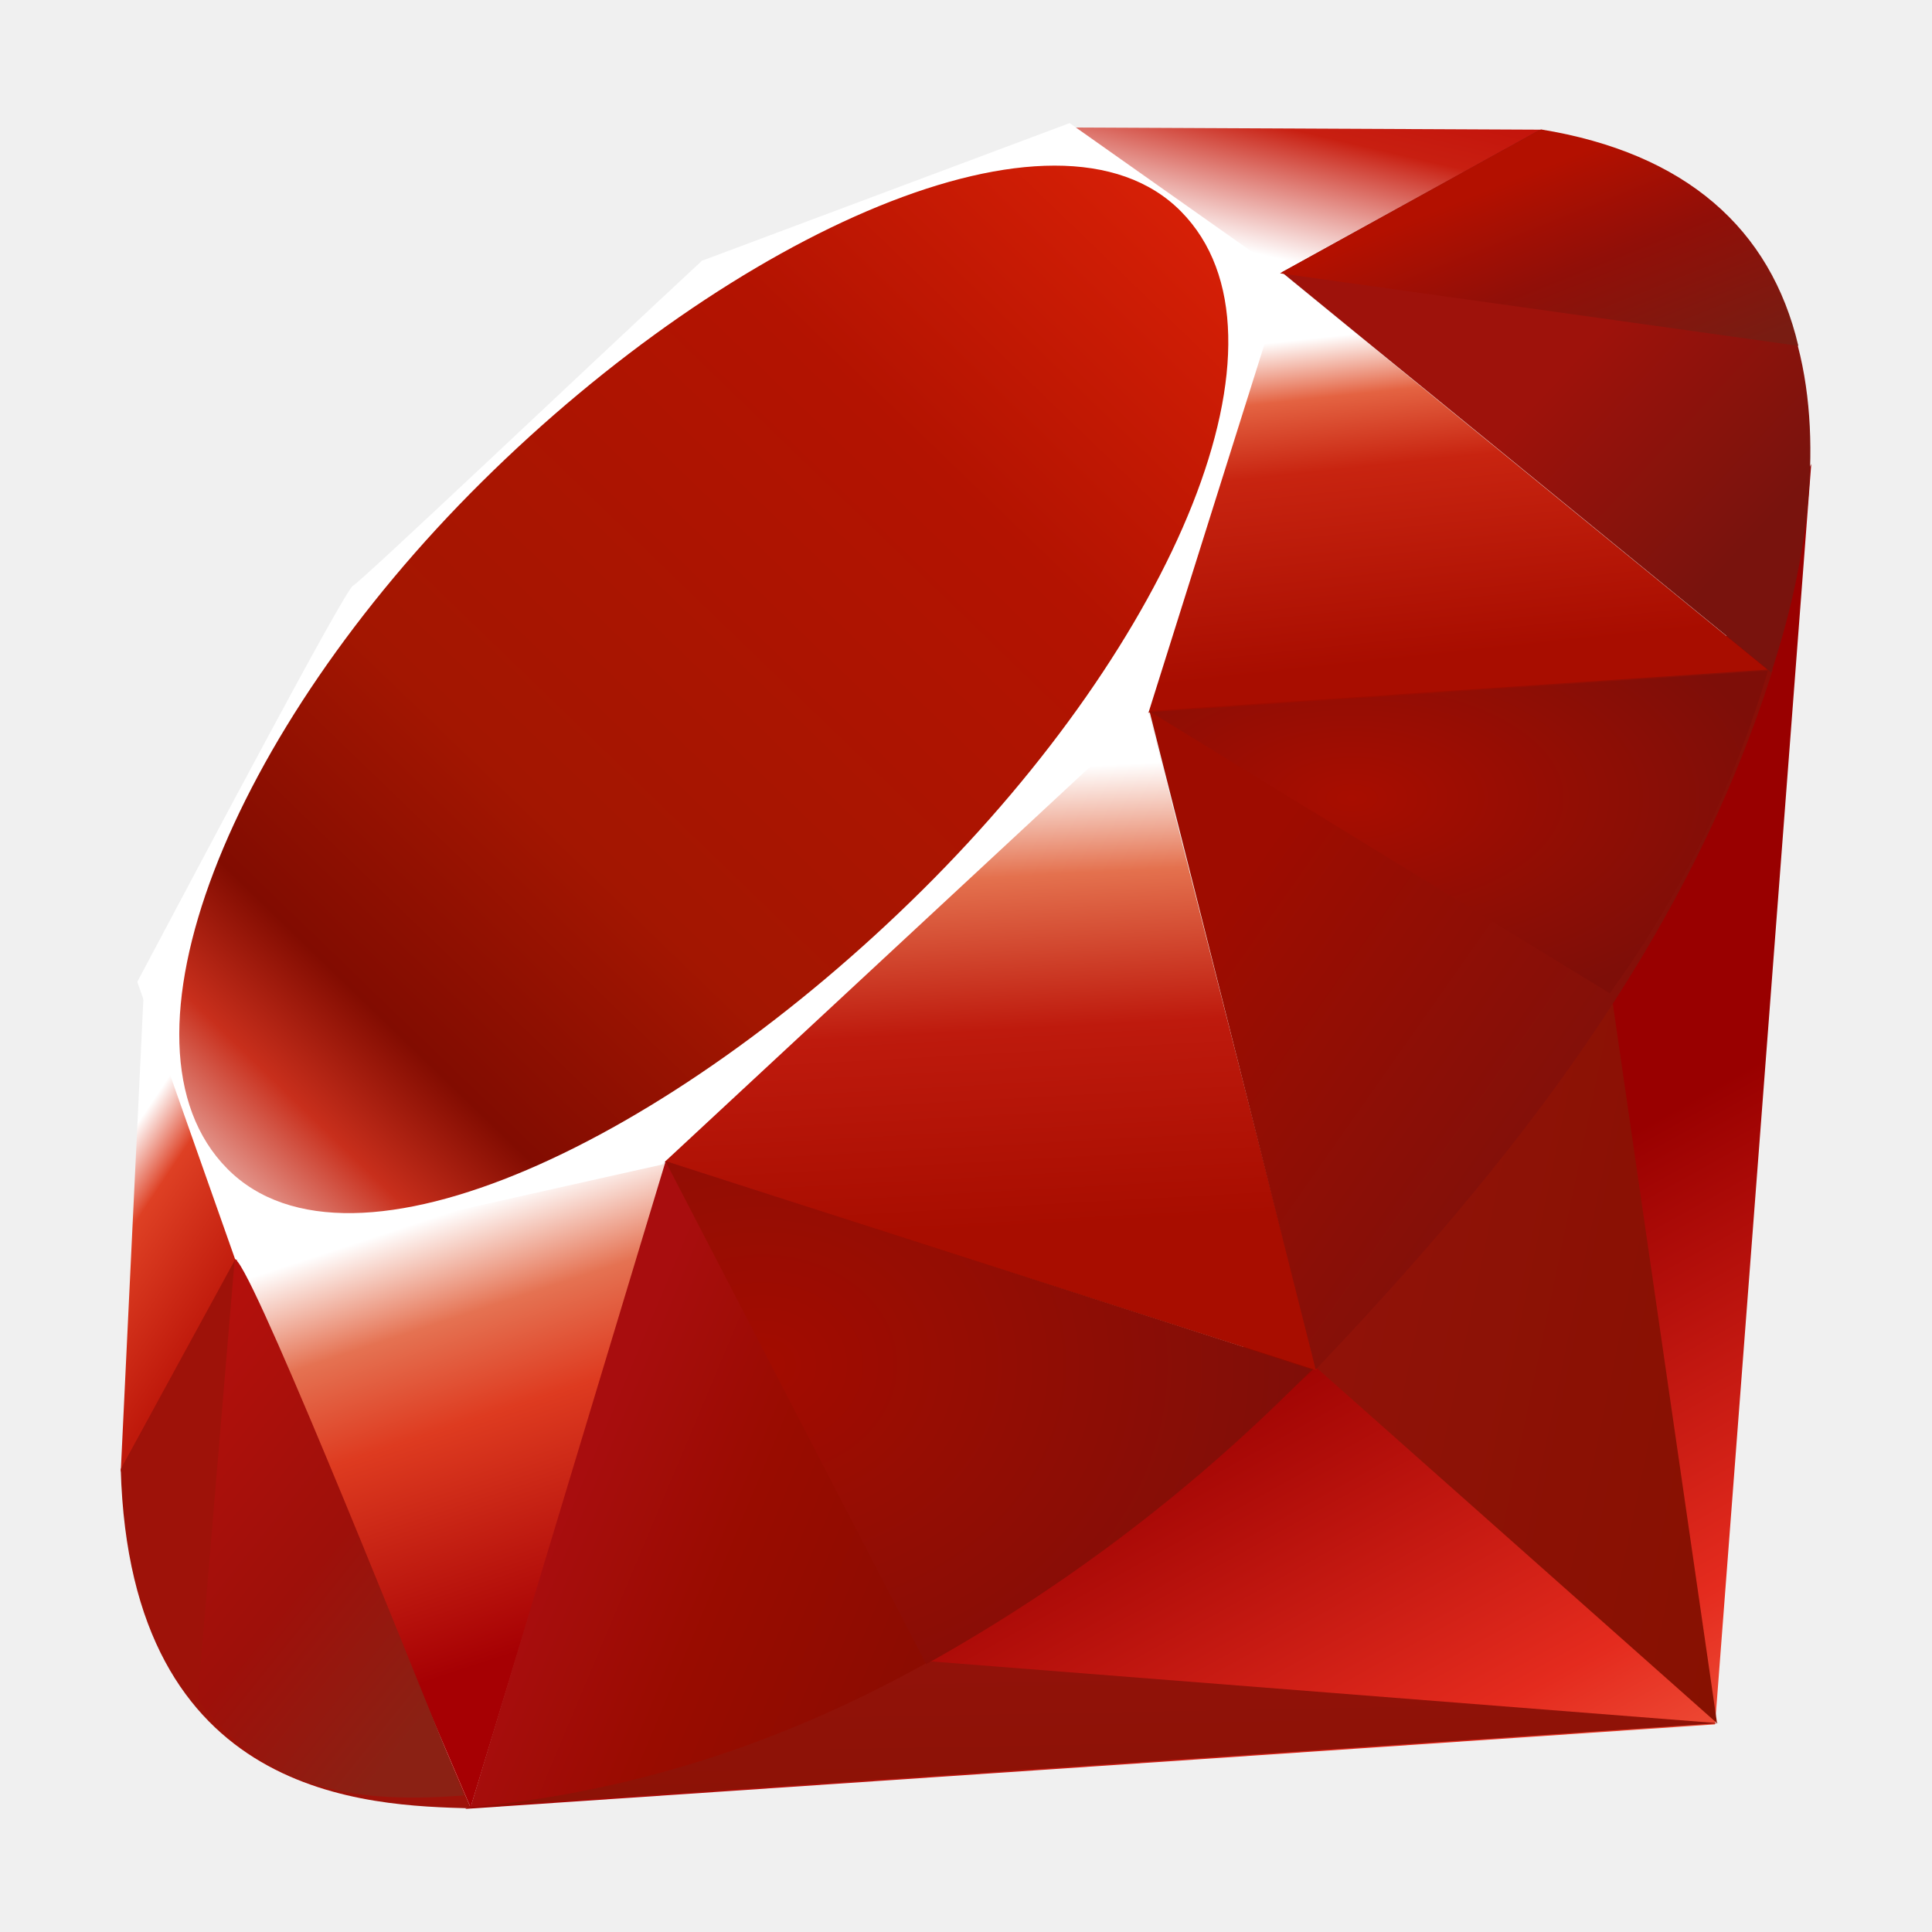
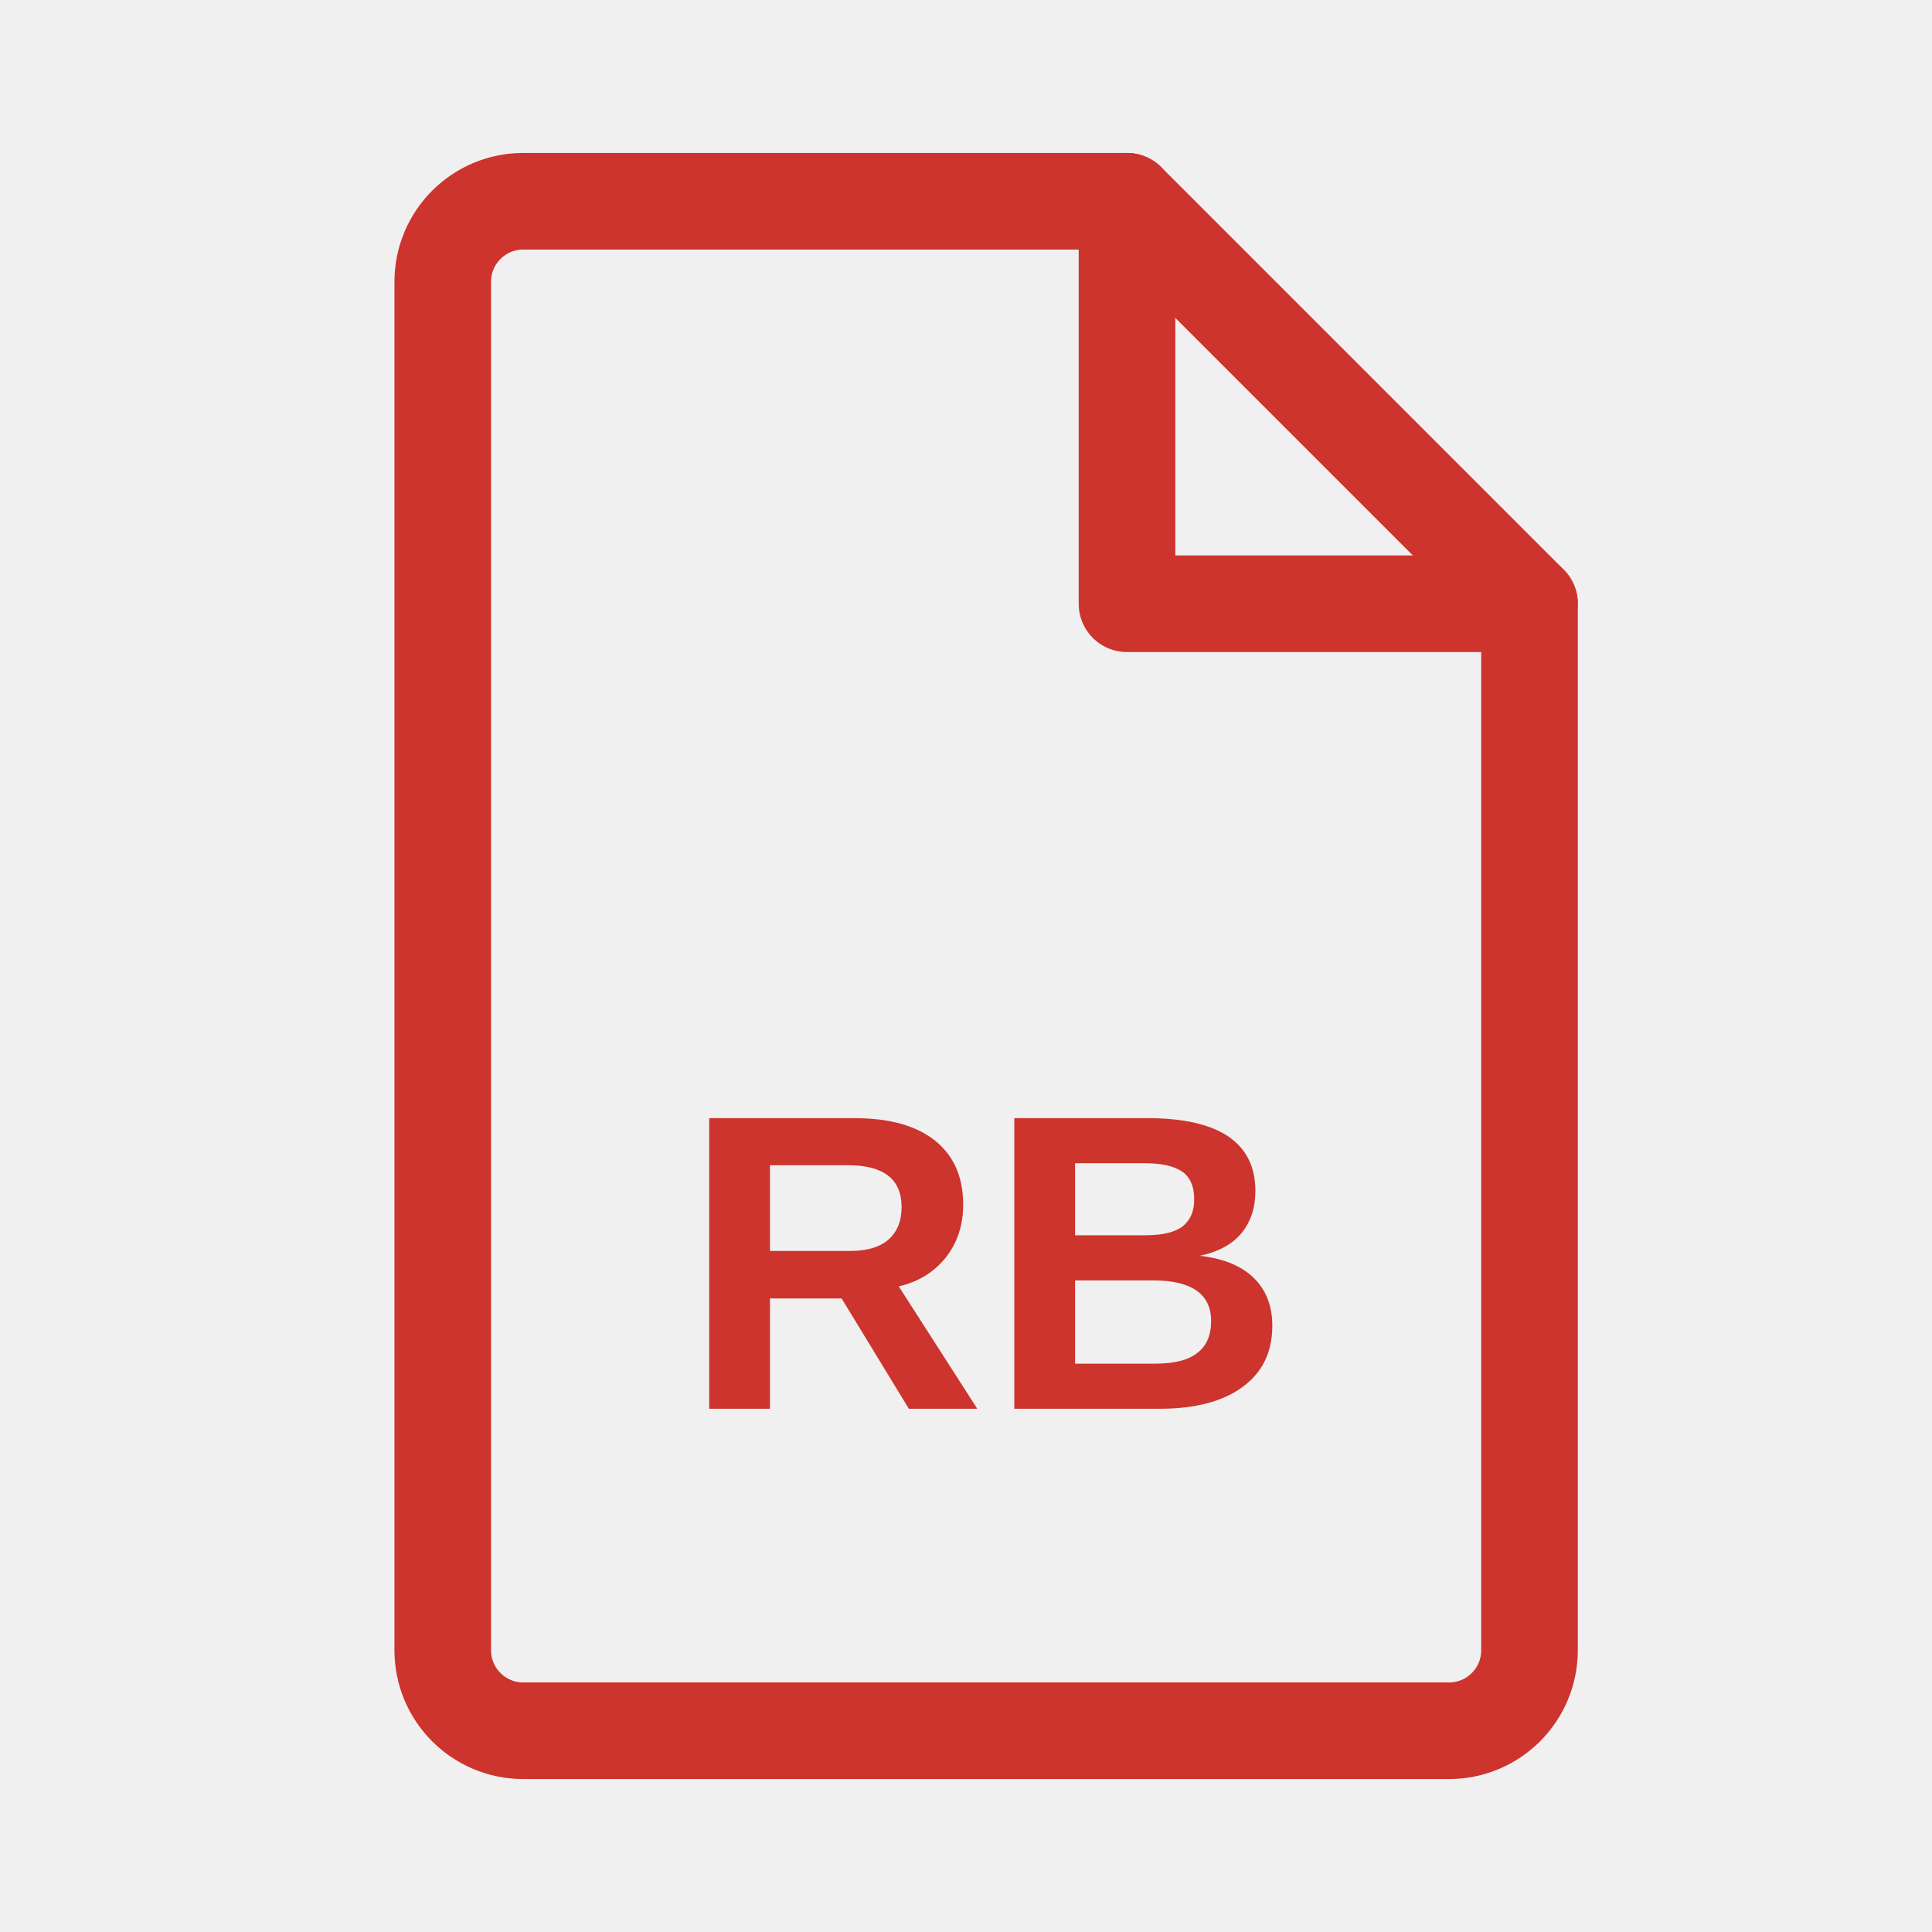
- <svg xmlns="http://www.w3.org/2000/svg" xmlns:xlink="http://www.w3.org/1999/xlink" viewBox="0 0 32 32">
-   <defs>
-     <linearGradient id="a" x1="-235.957" y1="-308.579" x2="-235.986" y2="-308.527" gradientTransform="matrix(202.935, 0, 0, -202.78, 47910.461, -62541.16)" gradientUnits="userSpaceOnUse">
-       <stop offset="0" stop-color="#fb7655" />
-       <stop offset="0.41" stop-color="#e42b1e" />
-       <stop offset="0.99" stop-color="#900" />
-       <stop offset="1" stop-color="#900" />
-     </linearGradient>
-     <linearGradient id="b" x1="-235.571" y1="-309.087" x2="-235.697" y2="-309.041" gradientTransform="matrix(60.308, 0, 0, -111.778, 14236.351, -34525.395)" gradientUnits="userSpaceOnUse">
-       <stop offset="0" stop-color="#871101" />
-       <stop offset="0.99" stop-color="#911209" />
-       <stop offset="1" stop-color="#911209" />
-     </linearGradient>
-     <linearGradient id="c" x1="-235.896" y1="-313.362" x2="-235.937" y2="-313.129" gradientTransform="matrix(188.32, 0, 0, -21.986, 44447.302, -6856.882)" xlink:href="#b" />
-     <linearGradient id="d" x1="-233.515" y1="-309.082" x2="-233.497" y2="-309.161" gradientTransform="matrix(65.222, 0, 0, -97.1, 15237.802, -29991.814)" gradientUnits="userSpaceOnUse">
-       <stop offset="0" stop-color="#fff" />
-       <stop offset="0.23" stop-color="#e57252" />
-       <stop offset="0.46" stop-color="#de3b20" />
-       <stop offset="0.99" stop-color="#a60003" />
-       <stop offset="1" stop-color="#a60003" />
-     </linearGradient>
-     <linearGradient id="e" x1="-235.314" y1="-309.534" x2="-235.31" y2="-309.607" gradientTransform="matrix(105.32, 0, 0, -106.825, 24798.925, -33053.152)" gradientUnits="userSpaceOnUse">
-       <stop offset="0" stop-color="#fff" />
-       <stop offset="0.23" stop-color="#e4714e" />
-       <stop offset="0.56" stop-color="#be1a0d" />
-       <stop offset="0.99" stop-color="#a80d00" />
-       <stop offset="1" stop-color="#a80d00" />
-     </linearGradient>
-     <linearGradient id="f" x1="-235.882" y1="-311.851" x2="-235.869" y2="-311.935" gradientTransform="matrix(94.321, 0, 0, -66.418, 22271.499, -20707.004)" gradientUnits="userSpaceOnUse">
-       <stop offset="0" stop-color="#fff" />
-       <stop offset="0.18" stop-color="#e46342" />
-       <stop offset="0.4" stop-color="#c82410" />
-       <stop offset="0.99" stop-color="#a80d00" />
-       <stop offset="1" stop-color="#a80d00" />
-     </linearGradient>
-     <linearGradient id="g" x1="-235.412" y1="-321.074" x2="-235.333" y2="-320.958" gradientTransform="matrix(70.767, 0, 0, -24.301, 16678.116, -7798.647)" gradientUnits="userSpaceOnUse">
-       <stop offset="0" stop-color="#fff" />
-       <stop offset="0.54" stop-color="#c81f11" />
-       <stop offset="0.99" stop-color="#bf0905" />
-       <stop offset="1" stop-color="#bf0905" />
-     </linearGradient>
-     <linearGradient id="h" x1="-223.821" y1="-310.116" x2="-223.796" y2="-310.18" gradientTransform="matrix(18.177, 0, 0, -72.645, 4071.017, -22510.233)" gradientUnits="userSpaceOnUse">
-       <stop offset="0" stop-color="#fff" />
-       <stop offset="0.31" stop-color="#de4024" />
-       <stop offset="0.99" stop-color="#bf190b" />
-       <stop offset="1" stop-color="#bf190b" />
-     </linearGradient>
-     <linearGradient id="i" x1="-235.561" y1="-309.258" x2="-235.424" y2="-309.116" gradientTransform="matrix(158.162, 0, 0, -157.937, 37256.313, -48819.382)" gradientUnits="userSpaceOnUse">
-       <stop offset="0" stop-color="#bd0012" />
-       <stop offset="0.07" stop-color="#fff" />
-       <stop offset="0.17" stop-color="#fff" />
-       <stop offset="0.27" stop-color="#c82f1c" />
-       <stop offset="0.33" stop-color="#820c01" />
-       <stop offset="0.46" stop-color="#a31601" />
-       <stop offset="0.72" stop-color="#b31301" />
-       <stop offset="0.99" stop-color="#e82609" />
-       <stop offset="1" stop-color="#e82609" />
-     </linearGradient>
-     <linearGradient id="j" x1="-235.424" y1="-309.143" x2="-235.476" y2="-309.126" gradientTransform="matrix(127.074, 0, 0, -97.409, 29932.229, -30086.947)" gradientUnits="userSpaceOnUse">
-       <stop offset="0" stop-color="#8c0c01" />
-       <stop offset="0.54" stop-color="#990c00" />
-       <stop offset="0.99" stop-color="#a80d0e" />
-       <stop offset="1" stop-color="#a80d0e" />
-     </linearGradient>
-     <linearGradient id="k" x1="-235.839" y1="-309.604" x2="-235.901" y2="-309.555" gradientTransform="matrix(94.011, 0, 0, -105.603, 22198.743, -32676.856)" gradientUnits="userSpaceOnUse">
-       <stop offset="0" stop-color="#7e110b" />
-       <stop offset="0.99" stop-color="#9e0c00" />
-       <stop offset="1" stop-color="#9e0c00" />
-     </linearGradient>
-     <linearGradient id="l" x1="-235.854" y1="-311.24" x2="-235.891" y2="-311.202" gradientTransform="matrix(79.702, 0, 0, -81.791, 18827.397, -25447.905)" gradientUnits="userSpaceOnUse">
-       <stop offset="0" stop-color="#79130d" />
-       <stop offset="0.99" stop-color="#9e120b" />
-       <stop offset="1" stop-color="#9e120b" />
-     </linearGradient>
-     <radialGradient id="m" cx="-235.882" cy="-312.543" r="0.076" gradientTransform="matrix(93.113, 0, 0, -48.655, 21986.073, -15193.61)" gradientUnits="userSpaceOnUse">
-       <stop offset="0" stop-color="#a80d00" />
-       <stop offset="0.99" stop-color="#7e0e08" />
-       <stop offset="1" stop-color="#7e0e08" />
-     </radialGradient>
-     <radialGradient id="n" cx="-235.282" cy="-309.704" r="0.097" gradientTransform="matrix(97.434, 0, 0, -75.848, 22937.057, -23467.84)" gradientUnits="userSpaceOnUse">
-       <stop offset="0" stop-color="#a30c00" />
-       <stop offset="0.99" stop-color="#800e08" />
-       <stop offset="1" stop-color="#800e08" />
-     </radialGradient>
-     <linearGradient id="o" x1="-231.241" y1="-309.435" x2="-231.299" y2="-309.337" gradientTransform="matrix(40.137, 0, 0, -81.143, 9286.998, -25078.589)" gradientUnits="userSpaceOnUse">
-       <stop offset="0" stop-color="#8b2114" />
-       <stop offset="0.43" stop-color="#9e100a" />
-       <stop offset="0.99" stop-color="#b3100c" />
-       <stop offset="1" stop-color="#b3100c" />
-     </linearGradient>
-     <linearGradient id="p" x1="-235.898" y1="-317.466" x2="-235.831" y2="-317.537" gradientTransform="matrix(78.099, 0, 0, -32.624, 18447.361, -10353.553)" gradientUnits="userSpaceOnUse">
-       <stop offset="0" stop-color="#b31000" />
-       <stop offset="0.44" stop-color="#910f08" />
-       <stop offset="0.99" stop-color="#791c12" />
-       <stop offset="1" stop-color="#791c12" />
-     </linearGradient>
-   </defs>
-   <path d="M23.693,20.469,7.707,29.961l20.7-1.4L30,7.685Z" style="fill:url(#a)" />
-   <path d="M28.44,28.542,26.661,16.263l-4.846,6.4Z" style="fill:url(#b)" />
-   <path d="M28.464,28.542,15.43,27.519,7.776,29.934Z" style="fill:url(#c)" />
-   <path d="M7.794,29.937,11.05,19.27,3.885,20.8Z" style="fill:url(#d)" />
-   <path d="M21.813,22.7l-3-11.735L10.243,19Z" style="fill:url(#e)" />
-   <path d="M29.32,11.127l-8.1-6.619-2.257,7.3Z" style="fill:url(#f)" />
-   <path d="M25.53,2.148,20.763,4.782l-3.007-2.67Z" style="fill:url(#g)" />
-   <path d="M2,24.38l2-3.642L2.382,16.4Z" style="fill:url(#h)" />
-   <path d="M2.274,16.263,3.9,20.873l7.062-1.584L19.024,11.8,21.3,4.569l-3.583-2.53-6.091,2.28C9.706,6.1,5.982,9.635,5.848,9.7s-2.459,4.464-3.574,6.562Z" style="fill:#fff" />
-   <path d="M7.981,7.981C12.14,3.858,17.5,1.421,19.559,3.5s-.124,7.121-4.283,11.244S5.821,21.434,3.765,19.358,3.822,12.1,7.981,7.981Z" style="fill:url(#i)" />
-   <path d="M7.794,29.933l3.231-10.7,10.729,3.447c-3.879,3.638-8.194,6.713-13.96,7.254Z" style="fill:url(#j)" />
-   <path d="M19.038,11.774l2.754,10.91c3.24-3.407,6.149-7.07,7.573-11.6l-10.328.691Z" style="fill:url(#k)" />
-   <path d="M29.337,11.139c1.1-3.327,1.357-8.1-3.841-8.985L21.231,4.509l8.106,6.629Z" style="fill:url(#l)" />
-   <path d="M2,24.332c.153,5.49,4.114,5.572,5.8,5.62l-3.9-9.1L2,24.332Z" style="fill:#9e1209" />
-   <path d="M19.053,11.791c2.49,1.531,7.509,4.6,7.61,4.661a17.552,17.552,0,0,0,2.619-5.343l-10.229.683Z" style="fill:url(#m)" />
-   <path d="M11.021,19.232l4.319,8.332a27.924,27.924,0,0,0,6.385-4.88l-10.7-3.452Z" style="fill:url(#n)" />
-   <path d="M3.887,20.861l-.612,7.287c1.155,1.577,2.743,1.714,4.409,1.591-1.205-3-3.614-9-3.8-8.878Z" style="fill:url(#o)" />
-   <path d="M21.206,4.528l8.58,1.2c-.458-1.94-1.864-3.192-4.261-3.584l-4.319,2.38Z" style="fill:url(#p)" />
+ <svg xmlns="http://www.w3.org/2000/svg" width="48" height="48" viewBox="0 0 48 48" fill="none" stroke="#cc342d" stroke-width="2.4" stroke-linecap="round" stroke-linejoin="round">
+   <path d="M13 5h15l10 10v26a2 2 0 0 1-2 2H13a2 2 0 0 1-2-2V7a2 2 0 0 1 2-2z" />
+   <path d="M28 5v10h10" />
+   <path d="M22.58 35 20.91 32.26H19.13V35H17.62V27.78H21.23Q22.52 27.78 23.22 28.33Q23.93 28.89 23.93 29.93Q23.93 30.69 23.5 31.24Q23.06 31.79 22.33 31.96L24.28 35ZM22.4 29.99Q22.4 28.95 21.07 28.95H19.13V31.08H21.11Q21.75 31.08 22.07 30.8Q22.4 30.51 22.4 29.99ZM31.61 32.94Q31.61 33.92 30.87 34.46Q30.13 35 28.82 35H25.2V27.78H28.51Q29.83 27.78 30.51 28.23Q31.19 28.69 31.19 29.59Q31.19 30.21 30.85 30.63Q30.51 31.05 29.81 31.2Q30.69 31.3 31.15 31.75Q31.61 32.2 31.61 32.94ZM29.67 29.8Q29.67 29.31 29.36 29.1Q29.05 28.9 28.44 28.9H26.71V30.69H28.45Q29.09 30.69 29.38 30.47Q29.67 30.24 29.67 29.8ZM30.09 32.82Q30.09 31.81 28.63 31.81H26.71V33.88H28.69Q29.42 33.88 29.75 33.61Q30.09 33.35 30.09 32.82Z" fill="#cc342d" stroke="none" />
</svg>
